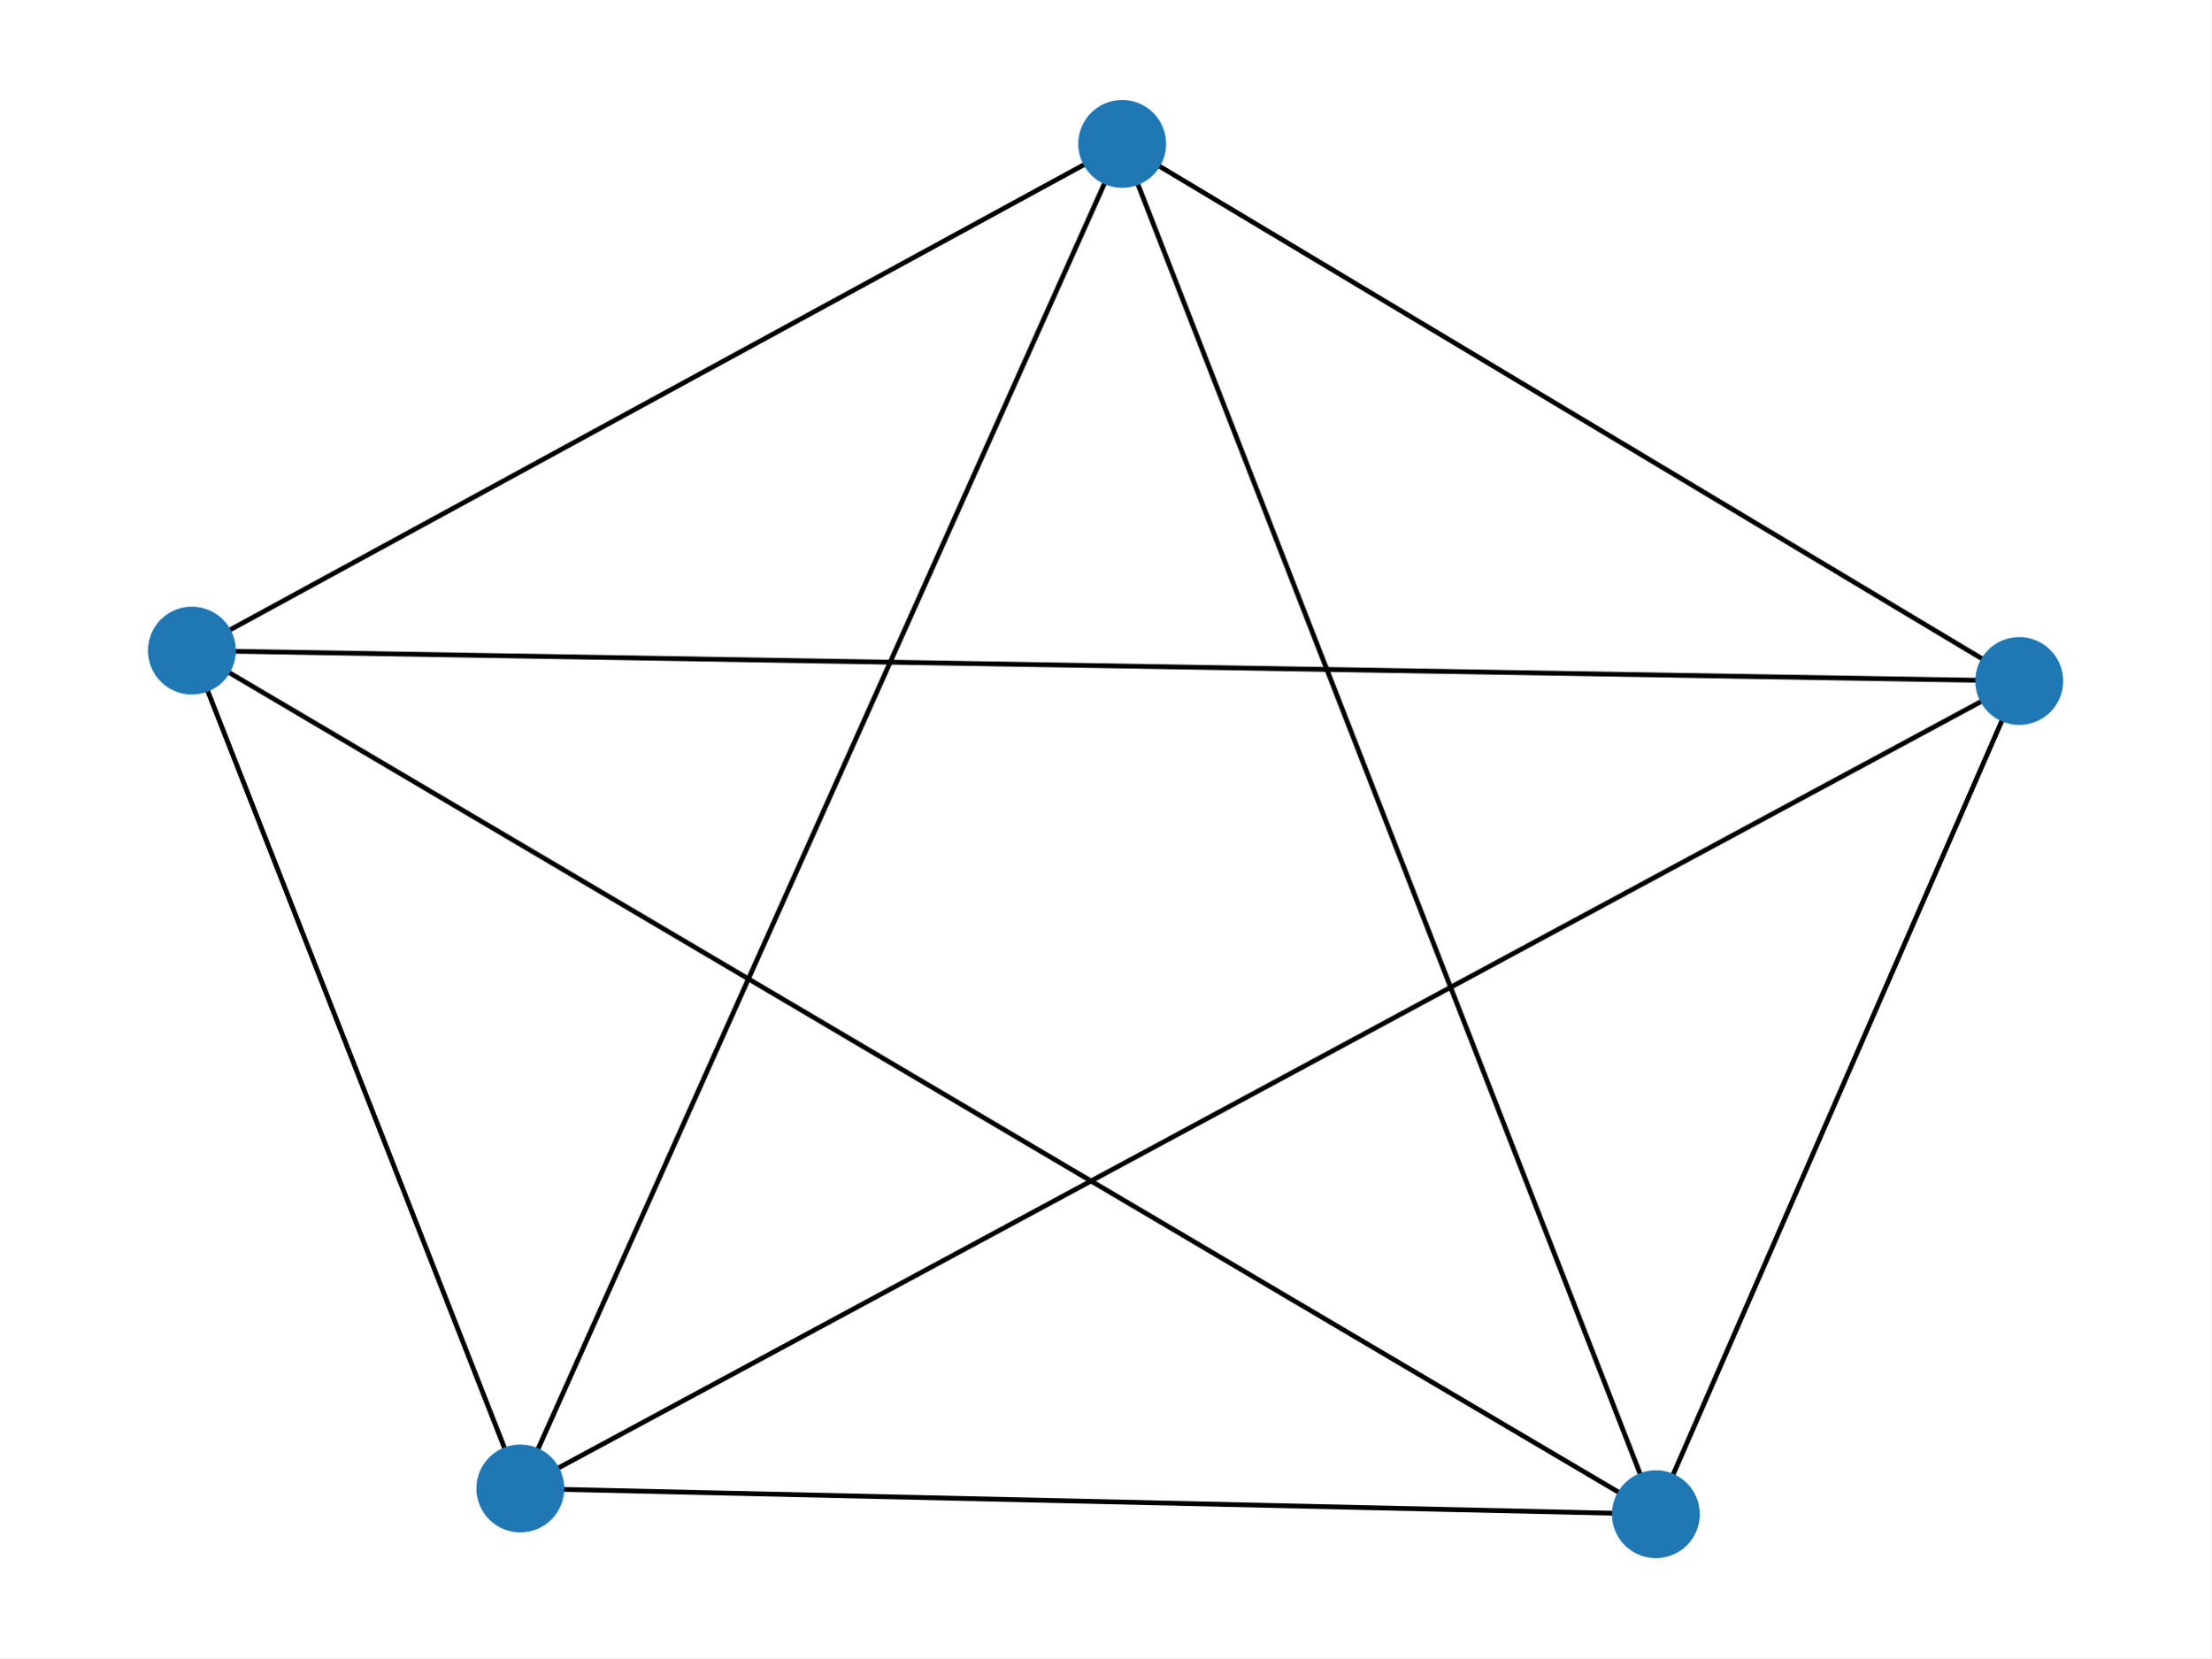
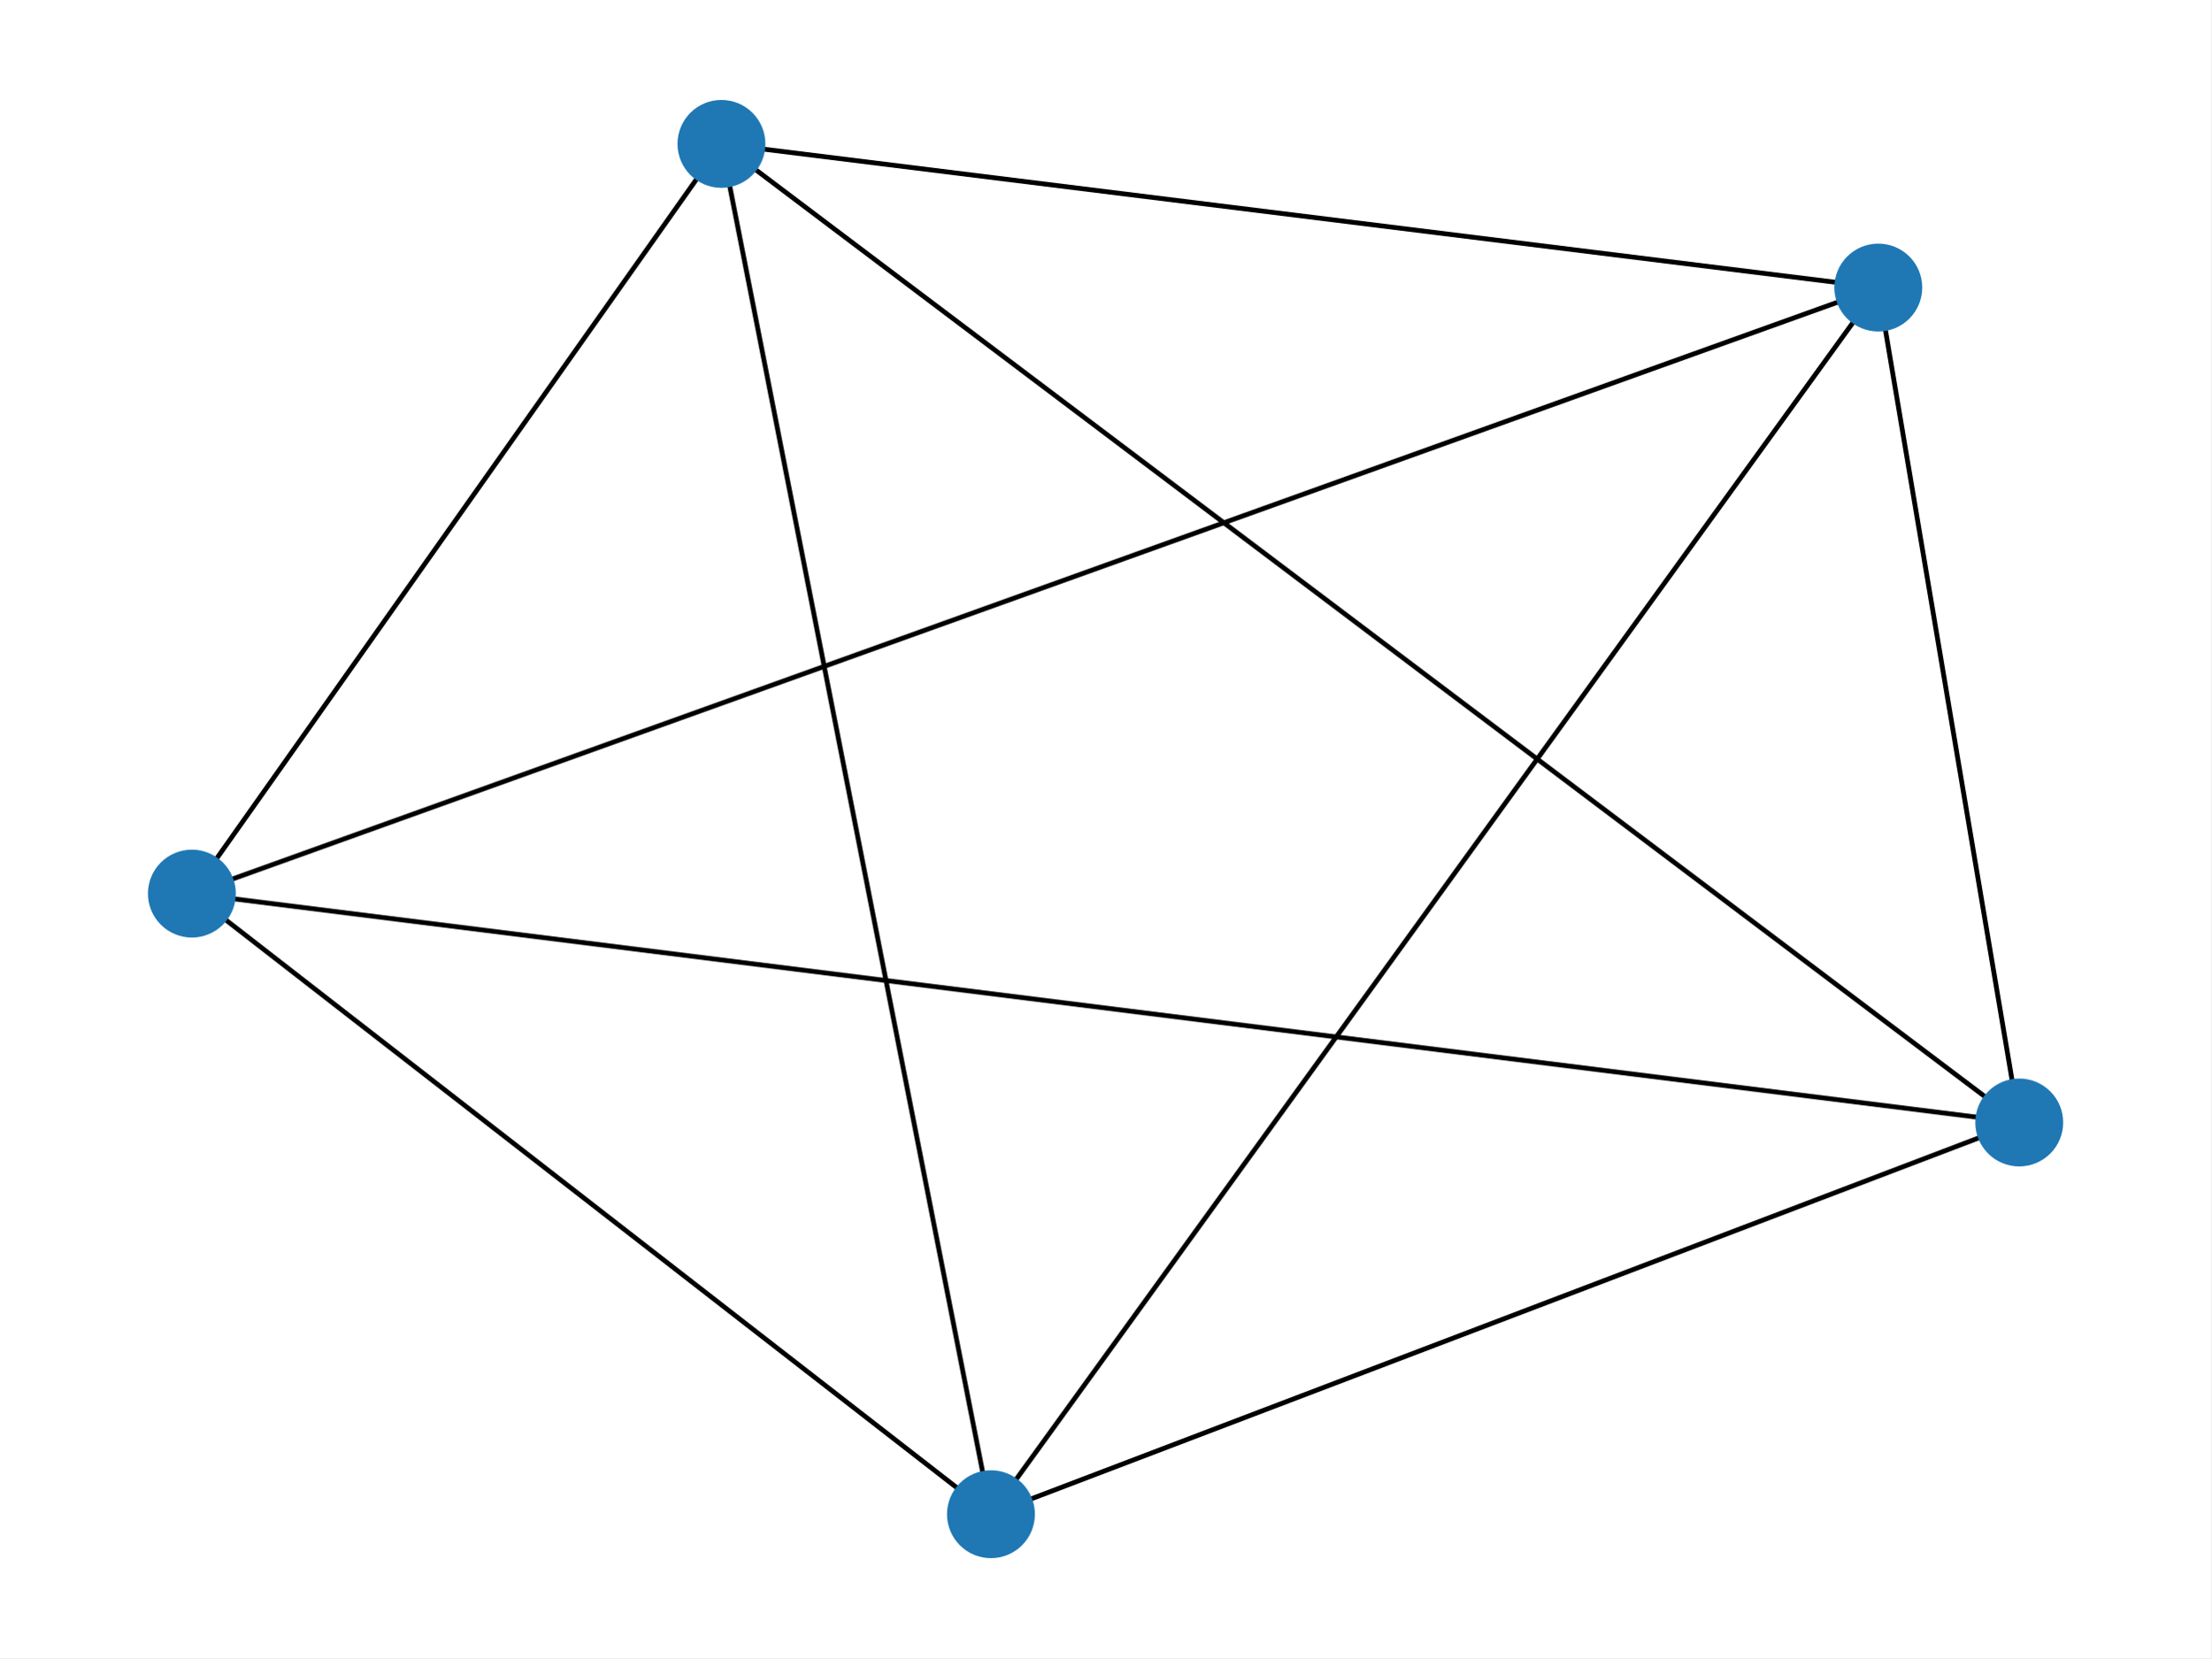
<svg xmlns="http://www.w3.org/2000/svg" xmlns:xlink="http://www.w3.org/1999/xlink" width="460.8pt" height="345.6pt" viewBox="0 0 460.8 345.6" version="1.1">
  <defs>
    <style type="text/css">*{stroke-linejoin: round; stroke-linecap: butt}</style>
  </defs>
  <g id="figure_1">
    <g id="patch_1">
      <path d="M 0 345.6  L 460.8 345.6  L 460.8 0  L 0 0  z " style="fill: #ffffff" />
    </g>
    <g id="axes_1">
      <g id="LineCollection_1">
-         <path d="M 345.088 315.61  L 108.435 310.244  " clip-path="url(#pc9b7474a2c)" style="fill: none; stroke: #000000" />
-         <path d="M 345.088 315.61  L 420.813 141.939  " clip-path="url(#pc9b7474a2c)" style="fill: none; stroke: #000000" />
-         <path d="M 345.088 315.61  L 233.864 29.99  " clip-path="url(#pc9b7474a2c)" style="fill: none; stroke: #000000" />
-         <path d="M 345.088 315.61  L 39.987 135.605  " clip-path="url(#pc9b7474a2c)" style="fill: none; stroke: #000000" />
-         <path d="M 108.435 310.244  L 420.813 141.939  " clip-path="url(#pc9b7474a2c)" style="fill: none; stroke: #000000" />
-         <path d="M 108.435 310.244  L 233.864 29.99  " clip-path="url(#pc9b7474a2c)" style="fill: none; stroke: #000000" />
-         <path d="M 108.435 310.244  L 39.987 135.605  " clip-path="url(#pc9b7474a2c)" style="fill: none; stroke: #000000" />
-         <path d="M 420.813 141.939  L 233.864 29.99  " clip-path="url(#pc9b7474a2c)" style="fill: none; stroke: #000000" />
-         <path d="M 420.813 141.939  L 39.987 135.605  " clip-path="url(#pc9b7474a2c)" style="fill: none; stroke: #000000" />
-         <path d="M 233.864 29.99  L 39.987 135.605  " clip-path="url(#pc9b7474a2c)" style="fill: none; stroke: #000000" />
+         <path d="M 391.442 59.935  L 150.347 29.99  " clip-path="url(#p8bd10902bc)" style="fill: none; stroke: #000000" />
+         <path d="M 391.442 59.935  L 39.987 186.253  " clip-path="url(#p8bd10902bc)" style="fill: none; stroke: #000000" />
+         <path d="M 391.442 59.935  L 420.813 233.962  " clip-path="url(#p8bd10902bc)" style="fill: none; stroke: #000000" />
+         <path d="M 391.442 59.935  L 206.517 315.61  " clip-path="url(#p8bd10902bc)" style="fill: none; stroke: #000000" />
+         <path d="M 150.347 29.99  L 39.987 186.253  " clip-path="url(#p8bd10902bc)" style="fill: none; stroke: #000000" />
+         <path d="M 150.347 29.99  L 420.813 233.962  " clip-path="url(#p8bd10902bc)" style="fill: none; stroke: #000000" />
+         <path d="M 150.347 29.99  L 206.517 315.61  " clip-path="url(#p8bd10902bc)" style="fill: none; stroke: #000000" />
+         <path d="M 39.987 186.253  L 420.813 233.962  " clip-path="url(#p8bd10902bc)" style="fill: none; stroke: #000000" />
+         <path d="M 39.987 186.253  L 206.517 315.61  " clip-path="url(#p8bd10902bc)" style="fill: none; stroke: #000000" />
+         <path d="M 420.813 233.962  L 206.517 315.61  " clip-path="url(#p8bd10902bc)" style="fill: none; stroke: #000000" />
      </g>
      <g id="PathCollection_1">
        <defs>
-           <path id="m5d98612fd7" d="M 0 8.66  C 2.297 8.66 4.5 7.748 6.124 6.124  C 7.748 4.5 8.66 2.297 8.66 0  C 8.66 -2.297 7.748 -4.5 6.124 -6.124  C 4.5 -7.748 2.297 -8.66 0 -8.66  C -2.297 -8.66 -4.5 -7.748 -6.124 -6.124  C -7.748 -4.5 -8.66 -2.297 -8.66 0  C -8.66 2.297 -7.748 4.5 -6.124 6.124  C -4.5 7.748 -2.297 8.66 0 8.66  z " style="stroke: #1f78b4" />
+           <path id="m18ffed35d1" d="M 0 8.66  C 2.297 8.66 4.5 7.748 6.124 6.124  C 7.748 4.5 8.66 2.297 8.66 0  C 8.66 -2.297 7.748 -4.5 6.124 -6.124  C 4.5 -7.748 2.297 -8.66 0 -8.66  C -2.297 -8.66 -4.5 -7.748 -6.124 -6.124  C -7.748 -4.5 -8.66 -2.297 -8.66 0  C -8.66 2.297 -7.748 4.5 -6.124 6.124  C -4.5 7.748 -2.297 8.66 0 8.66  z " style="stroke: #1f78b4" />
        </defs>
-         <g clip-path="url(#pc9b7474a2c)">
-           <use xlink:href="#m5d98612fd7" x="345.088" y="315.61" style="fill: #1f78b4; stroke: #1f78b4" />
-           <use xlink:href="#m5d98612fd7" x="108.435" y="310.244" style="fill: #1f78b4; stroke: #1f78b4" />
-           <use xlink:href="#m5d98612fd7" x="420.813" y="141.939" style="fill: #1f78b4; stroke: #1f78b4" />
-           <use xlink:href="#m5d98612fd7" x="233.864" y="29.99" style="fill: #1f78b4; stroke: #1f78b4" />
-           <use xlink:href="#m5d98612fd7" x="39.987" y="135.605" style="fill: #1f78b4; stroke: #1f78b4" />
+         <g clip-path="url(#p8bd10902bc)">
+           <use xlink:href="#m18ffed35d1" x="391.442" y="59.935" style="fill: #1f78b4; stroke: #1f78b4" />
+           <use xlink:href="#m18ffed35d1" x="150.347" y="29.99" style="fill: #1f78b4; stroke: #1f78b4" />
+           <use xlink:href="#m18ffed35d1" x="39.987" y="186.253" style="fill: #1f78b4; stroke: #1f78b4" />
+           <use xlink:href="#m18ffed35d1" x="420.813" y="233.962" style="fill: #1f78b4; stroke: #1f78b4" />
+           <use xlink:href="#m18ffed35d1" x="206.517" y="315.61" style="fill: #1f78b4; stroke: #1f78b4" />
        </g>
      </g>
    </g>
  </g>
  <defs>
-     <clipPath id="pc9b7474a2c">
+     <clipPath id="p8bd10902bc">
      <rect x="0" y="0" width="460.8" height="345.6" />
    </clipPath>
  </defs>
</svg>
